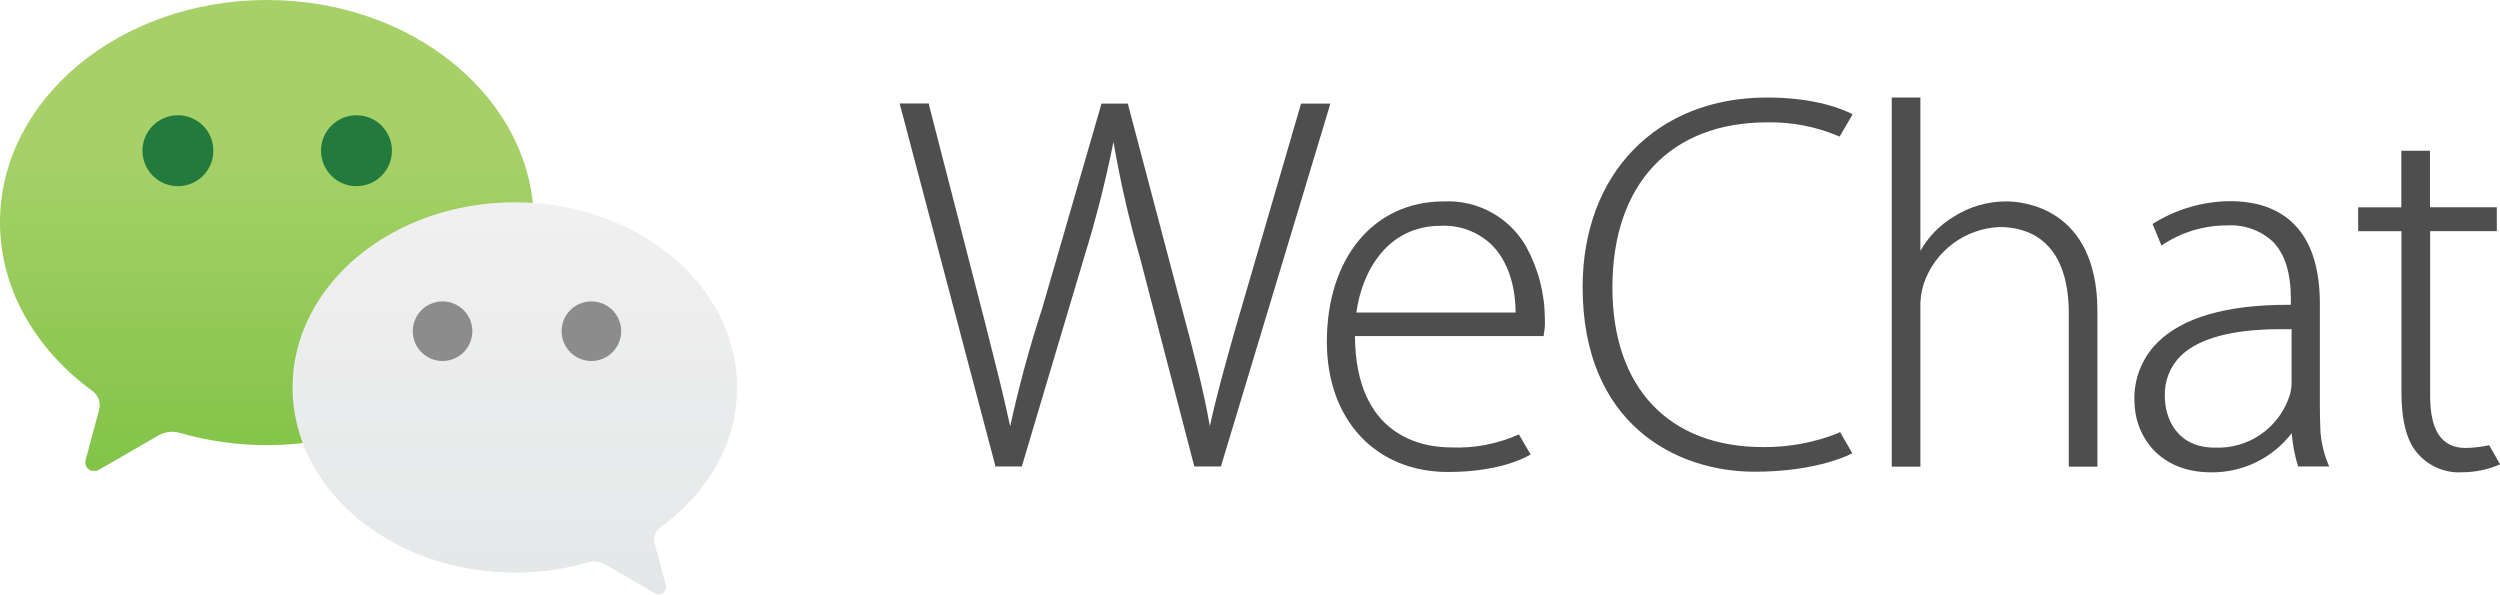
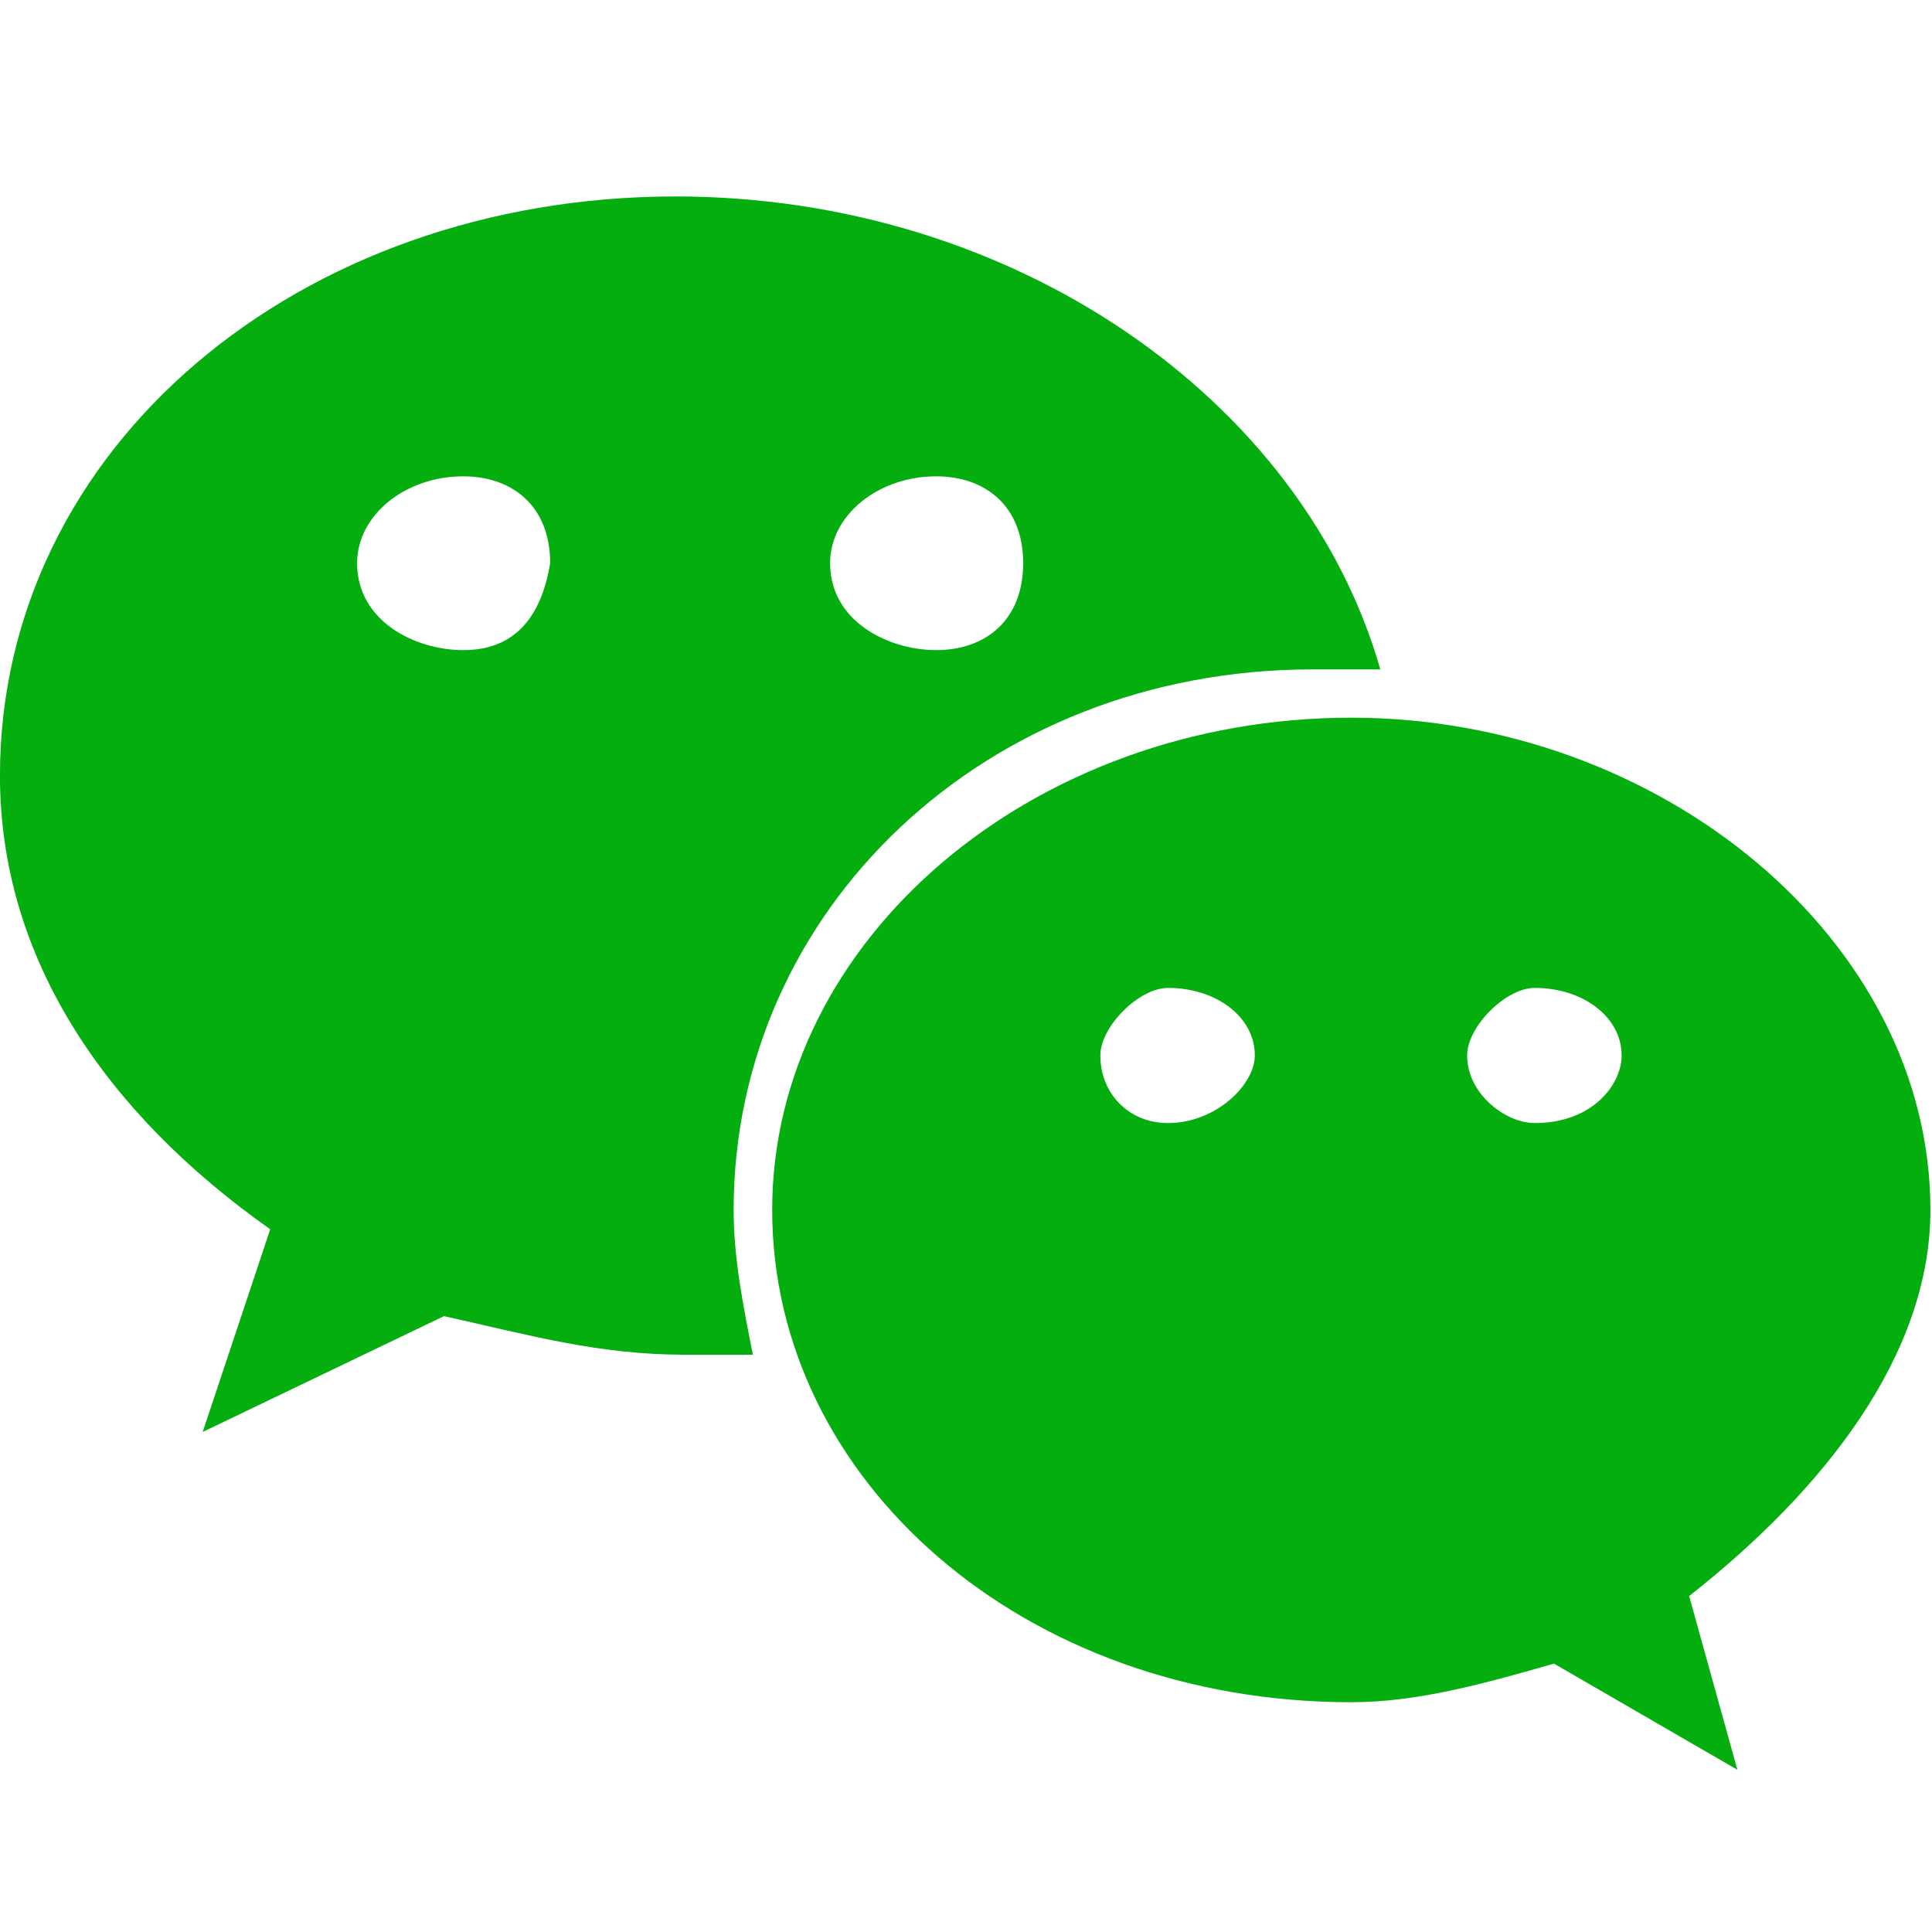
- <svg xmlns="http://www.w3.org/2000/svg" id="Layer_1" data-name="Layer 1" viewBox="0 0 282 67.05">
-   <defs>
-     <style>.cls-1{fill:none;}.cls-2{fill:#4e4e4e;}.cls-3{clip-path:url(#clip-path);}.cls-4{fill:url(#未命名的渐变_3);}.cls-5{clip-path:url(#clip-path-2);}.cls-6{fill:url(#未命名的渐变_30);}.cls-7{fill:#227b3d;}.cls-8{fill:#8c8c8c;}</style>
-     <clipPath id="clip-path" transform="translate(0 0)">
-       <path class="cls-1" d="M0,25.08c0,7.56,4.06,14.37,10.4,19a2,2,0,0,1,.85,1.64,2.32,2.32,0,0,1-.11.64c-.5,1.89-1.32,4.92-1.35,5.06a2.67,2.67,0,0,0-.17.73,1,1,0,0,0,1,1,1.2,1.2,0,0,0,.58-.18l6.59-3.81a3.23,3.23,0,0,1,1.6-.46,3.3,3.3,0,0,1,.89.13,35.37,35.37,0,0,0,9.83,1.38c16.63,0,30.11-11.23,30.11-25.09S46.75,0,30.12,0,0,11.23,0,25.08" />
-     </clipPath>
-     <linearGradient id="未命名的渐变_3" x1="-159.05" y1="793.45" x2="-158.12" y2="793.45" gradientTransform="translate(-39793.37 -7921.57) rotate(-90) scale(50.19)" gradientUnits="userSpaceOnUse">
-       <stop offset="0" stop-color="#7bc142" />
-       <stop offset="0.03" stop-color="#7bc142" />
-       <stop offset="0.96" stop-color="#a7d168" />
-       <stop offset="1" stop-color="#a7d168" />
-     </linearGradient>
-     <clipPath id="clip-path-2" transform="translate(0 0)">
-       <path class="cls-1" d="M33,43.71c0,11.53,11.23,20.88,25.08,20.88a29.57,29.57,0,0,0,8.19-1.14,2.55,2.55,0,0,1,.74-.11,2.7,2.7,0,0,1,1.33.38l5.49,3.17a.92.92,0,0,0,.48.16.85.85,0,0,0,.84-.84A2.69,2.69,0,0,0,75,65.6l-1.13-4.21a2,2,0,0,1-.09-.53,1.68,1.68,0,0,1,.71-1.37c5.28-3.82,8.66-9.49,8.66-15.78,0-11.54-11.23-20.89-25.08-20.89S33,32.17,33,43.71" />
-     </clipPath>
-     <linearGradient id="未命名的渐变_30" x1="-159.24" y1="793.37" x2="-158.31" y2="793.37" gradientTransform="translate(-37578.96 -7487.13) rotate(-90) scale(47.44)" gradientUnits="userSpaceOnUse">
-       <stop offset="0" stop-color="#d3d3d3" />
-       <stop offset="0" stop-color="#e4e7e8" />
-       <stop offset="1" stop-color="#f1f0f0" />
-     </linearGradient>
-   </defs>
-   <path class="cls-2" d="M150.06,11.69h-3.3s-7.29,25-7.56,25.9c-1.07,3.82-2,7.14-2.73,10.49-.68-4-1.91-8.67-3.22-13.55l-6-22.71,0-.13h-3l-6.66,23a135.47,135.47,0,0,0-3.64,13.4c-.69-3.23-1.7-7.22-2.77-11.44l-6.4-24.85,0-.13h-3.3l10.78,40.82,0,.13h3l7-23.5A129.54,129.54,0,0,0,125.6,16a121.54,121.54,0,0,0,3,13.11l6.12,23.51h3L150,11.91Z" transform="translate(0 0)" />
-   <path class="cls-2" d="M162.85,22.72c-7.88,0-13.18,6.36-13.18,15.83,0,8.79,5.49,14.69,13.66,14.69,5.22,0,8.16-1.32,9.18-1.89l.15-.08L171.33,49l-.14.06a16.88,16.88,0,0,1-7.5,1.41c-3.25,0-10.78-1.23-10.85-12.56h21.29l0-.14a7.22,7.22,0,0,0,.13-1.78,17.09,17.09,0,0,0-2.11-8.18A10.14,10.14,0,0,0,162.85,22.72ZM153,35.25c.61-4.56,3.45-9.78,9.51-9.78a7.79,7.79,0,0,1,5.8,2.19c2.37,2.41,2.65,6,2.65,7.59Z" transform="translate(0 0)" />
-   <path class="cls-2" d="M274.1,17h-3.23v6.39H266v2.69h4.88V44.16c0,3.32.6,5.62,1.84,7a6.15,6.15,0,0,0,5.07,2.11,10.74,10.74,0,0,0,4.22-.89l-1.23-2.16a13.5,13.5,0,0,1-2.66.31c-2.73,0-4-2-4-5.86V26.07h7.52V23.38H274.1Z" transform="translate(0 0)" />
-   <path class="cls-2" d="M207.41,48.83a22.36,22.36,0,0,1-8.53,1.6c-10.65,0-17-6.71-17-18,0-11.67,6.54-18.63,17.49-18.63a19.66,19.66,0,0,1,8,1.55l.14.06,1.46-2.51-.15-.09C208,12.42,205,11,199.3,11c-12.43,0-20.78,8.59-20.78,21.38,0,15.38,10.45,20.83,19.39,20.83,6.22,0,9.89-1.51,10.87-2l.16-.08-1.39-2.41Z" transform="translate(0 0)" />
-   <path class="cls-2" d="M261.75,48.74c-.05-1-.07-2-.07-3.17V34.24c0-7.56-3.51-11.55-10.17-11.55a16.69,16.69,0,0,0-8.7,2.57h0l1,2.44h0a13,13,0,0,1,7.36-2.27,7,7,0,0,1,5.15,1.77c1.41,1.4,2.09,3.55,2.09,6.56v.62h-.35c-6.9,0-11.84,1.43-14.68,4.24a8.85,8.85,0,0,0-2.62,6.54c0,3.91,2.71,8.12,8.66,8.12a11.31,11.31,0,0,0,9.09-4.42,16.49,16.49,0,0,0,.72,3.76h3.5A12.2,12.2,0,0,1,261.75,48.74ZM246,40.13c2.07-2,5.87-3,11.32-3l1.17,0v6a4.68,4.68,0,0,1-.29,1.69,8.47,8.47,0,0,1-8.39,5.67c-4.15,0-5.62-3.15-5.62-5.85A6.09,6.09,0,0,1,246,40.13Z" transform="translate(0 0)" />
-   <path class="cls-2" d="M226.33,22.72a10.92,10.92,0,0,0-5.93,1.71,10.53,10.53,0,0,0-3.78,3.86V11h-3.23V52.64h3.23V34.82A8.22,8.22,0,0,1,217,32a9.44,9.44,0,0,1,8.58-6.39c2.91,0,7.78,1.27,7.78,9.77V52.64h3.23V35.06C236.56,23.31,228,22.72,226.33,22.72Z" transform="translate(0 0)" />
-   <g class="cls-3">
-     <rect class="cls-4" width="60.23" height="53.11" />
-   </g>
-   <g class="cls-5">
-     <rect class="cls-6" x="32.99" y="22.82" width="50.16" height="44.23" />
-   </g>
-   <path class="cls-7" d="M24.07,17a4,4,0,1,1-4-4,4,4,0,0,1,4,4" transform="translate(0 0)" />
-   <path class="cls-7" d="M44.21,17a4,4,0,1,1-4-4,4,4,0,0,1,4,4" transform="translate(0 0)" />
-   <path class="cls-8" d="M63.35,37.33A3.36,3.36,0,1,0,66.7,34a3.35,3.35,0,0,0-3.35,3.36" transform="translate(0 0)" />
-   <path class="cls-8" d="M46.56,37.33A3.36,3.36,0,1,0,49.92,34a3.36,3.36,0,0,0-3.36,3.36" transform="translate(0 0)" />
+ <svg xmlns="http://www.w3.org/2000/svg" class="svg-icon" style="width: 1em; height: 1em;vertical-align: middle;fill: currentColor;overflow: hidden;" viewBox="0 0 1024 1024" version="1.1">
+   <path d="M1023.162 641.303c0-143.244-143.244-260.911-306.944-260.911-168.82 0-306.944 117.667-306.944 260.911s133.004 260.911 306.944 260.911c35.817 0 71.633-10.24 107.427-20.457l97.21 56.273-25.577-92.09c71.633-56.273 127.884-127.907 127.884-204.637z m-404.131-46.057c-20.457 0-35.817-15.36-35.817-35.817 0-15.337 20.457-35.817 35.817-35.817 25.577 0 46.057 15.36 46.057 35.817-0.023 15.36-20.48 35.817-46.057 35.817z m194.397 0c-15.337 0-35.817-15.36-35.817-35.817 0-15.337 20.457-35.817 35.817-35.817 25.577 0 46.057 15.36 46.057 35.817 0 15.36-15.36 35.817-46.057 35.817z m0 0" fill="#04AE0F" />
+   <path d="M358.097 104.122c-199.517 0-358.121 133.027-358.121 306.967 0 97.21 56.273 179.06 143.244 240.454L107.427 758.97l127.907-61.393c46.033 10.24 81.85 20.457 127.907 20.457h35.817c-5.12-25.577-10.217-51.153-10.217-76.73 0-158.58 133.004-286.511 306.944-286.511h35.817C690.641 211.549 537.158 104.122 358.097 104.122z m-112.547 240.454c-25.577 0-56.273-15.36-56.273-46.057 0-25.6 25.6-46.057 56.273-46.057 25.577 0 46.057 15.36 46.057 46.057-5.12 30.697-20.457 46.057-46.057 46.057z m250.694 0c-25.577 0-56.273-15.36-56.273-46.057 0-25.6 25.577-46.057 56.273-46.057 25.577 0 46.057 15.36 46.057 46.057-0.023 30.697-20.48 46.057-46.057 46.057z m0 0" fill="#04AE0F" />
</svg>
